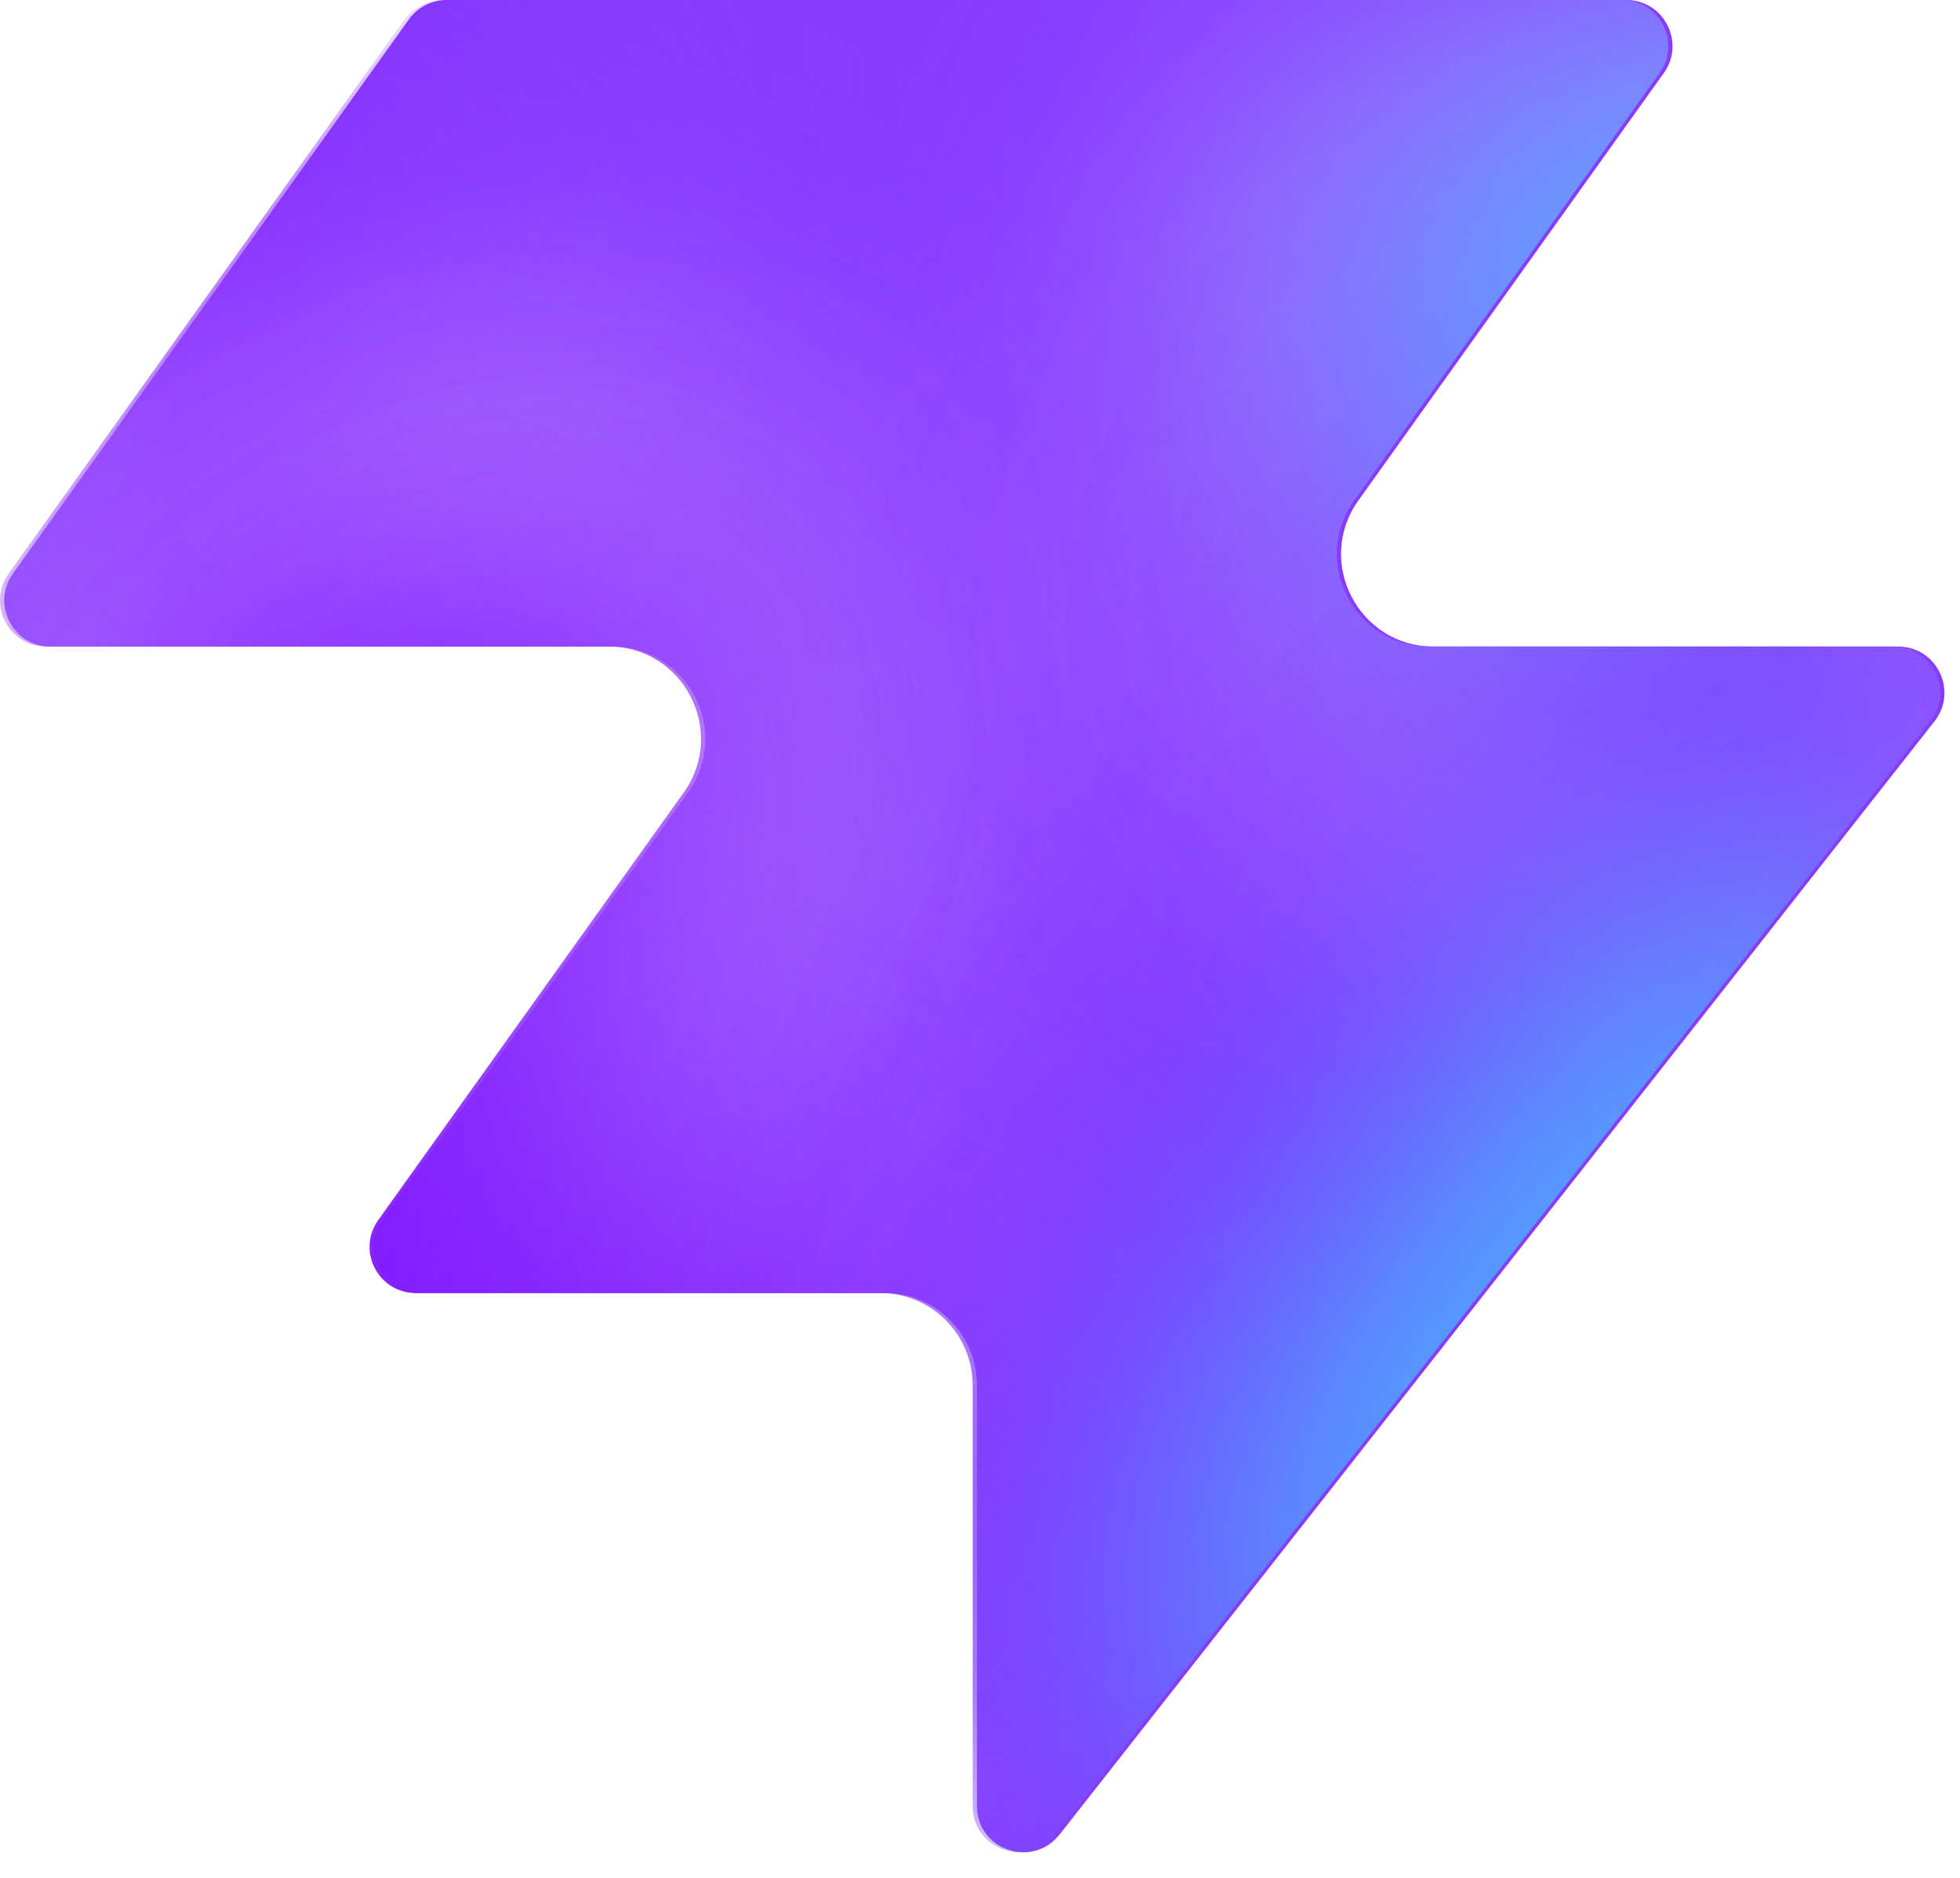
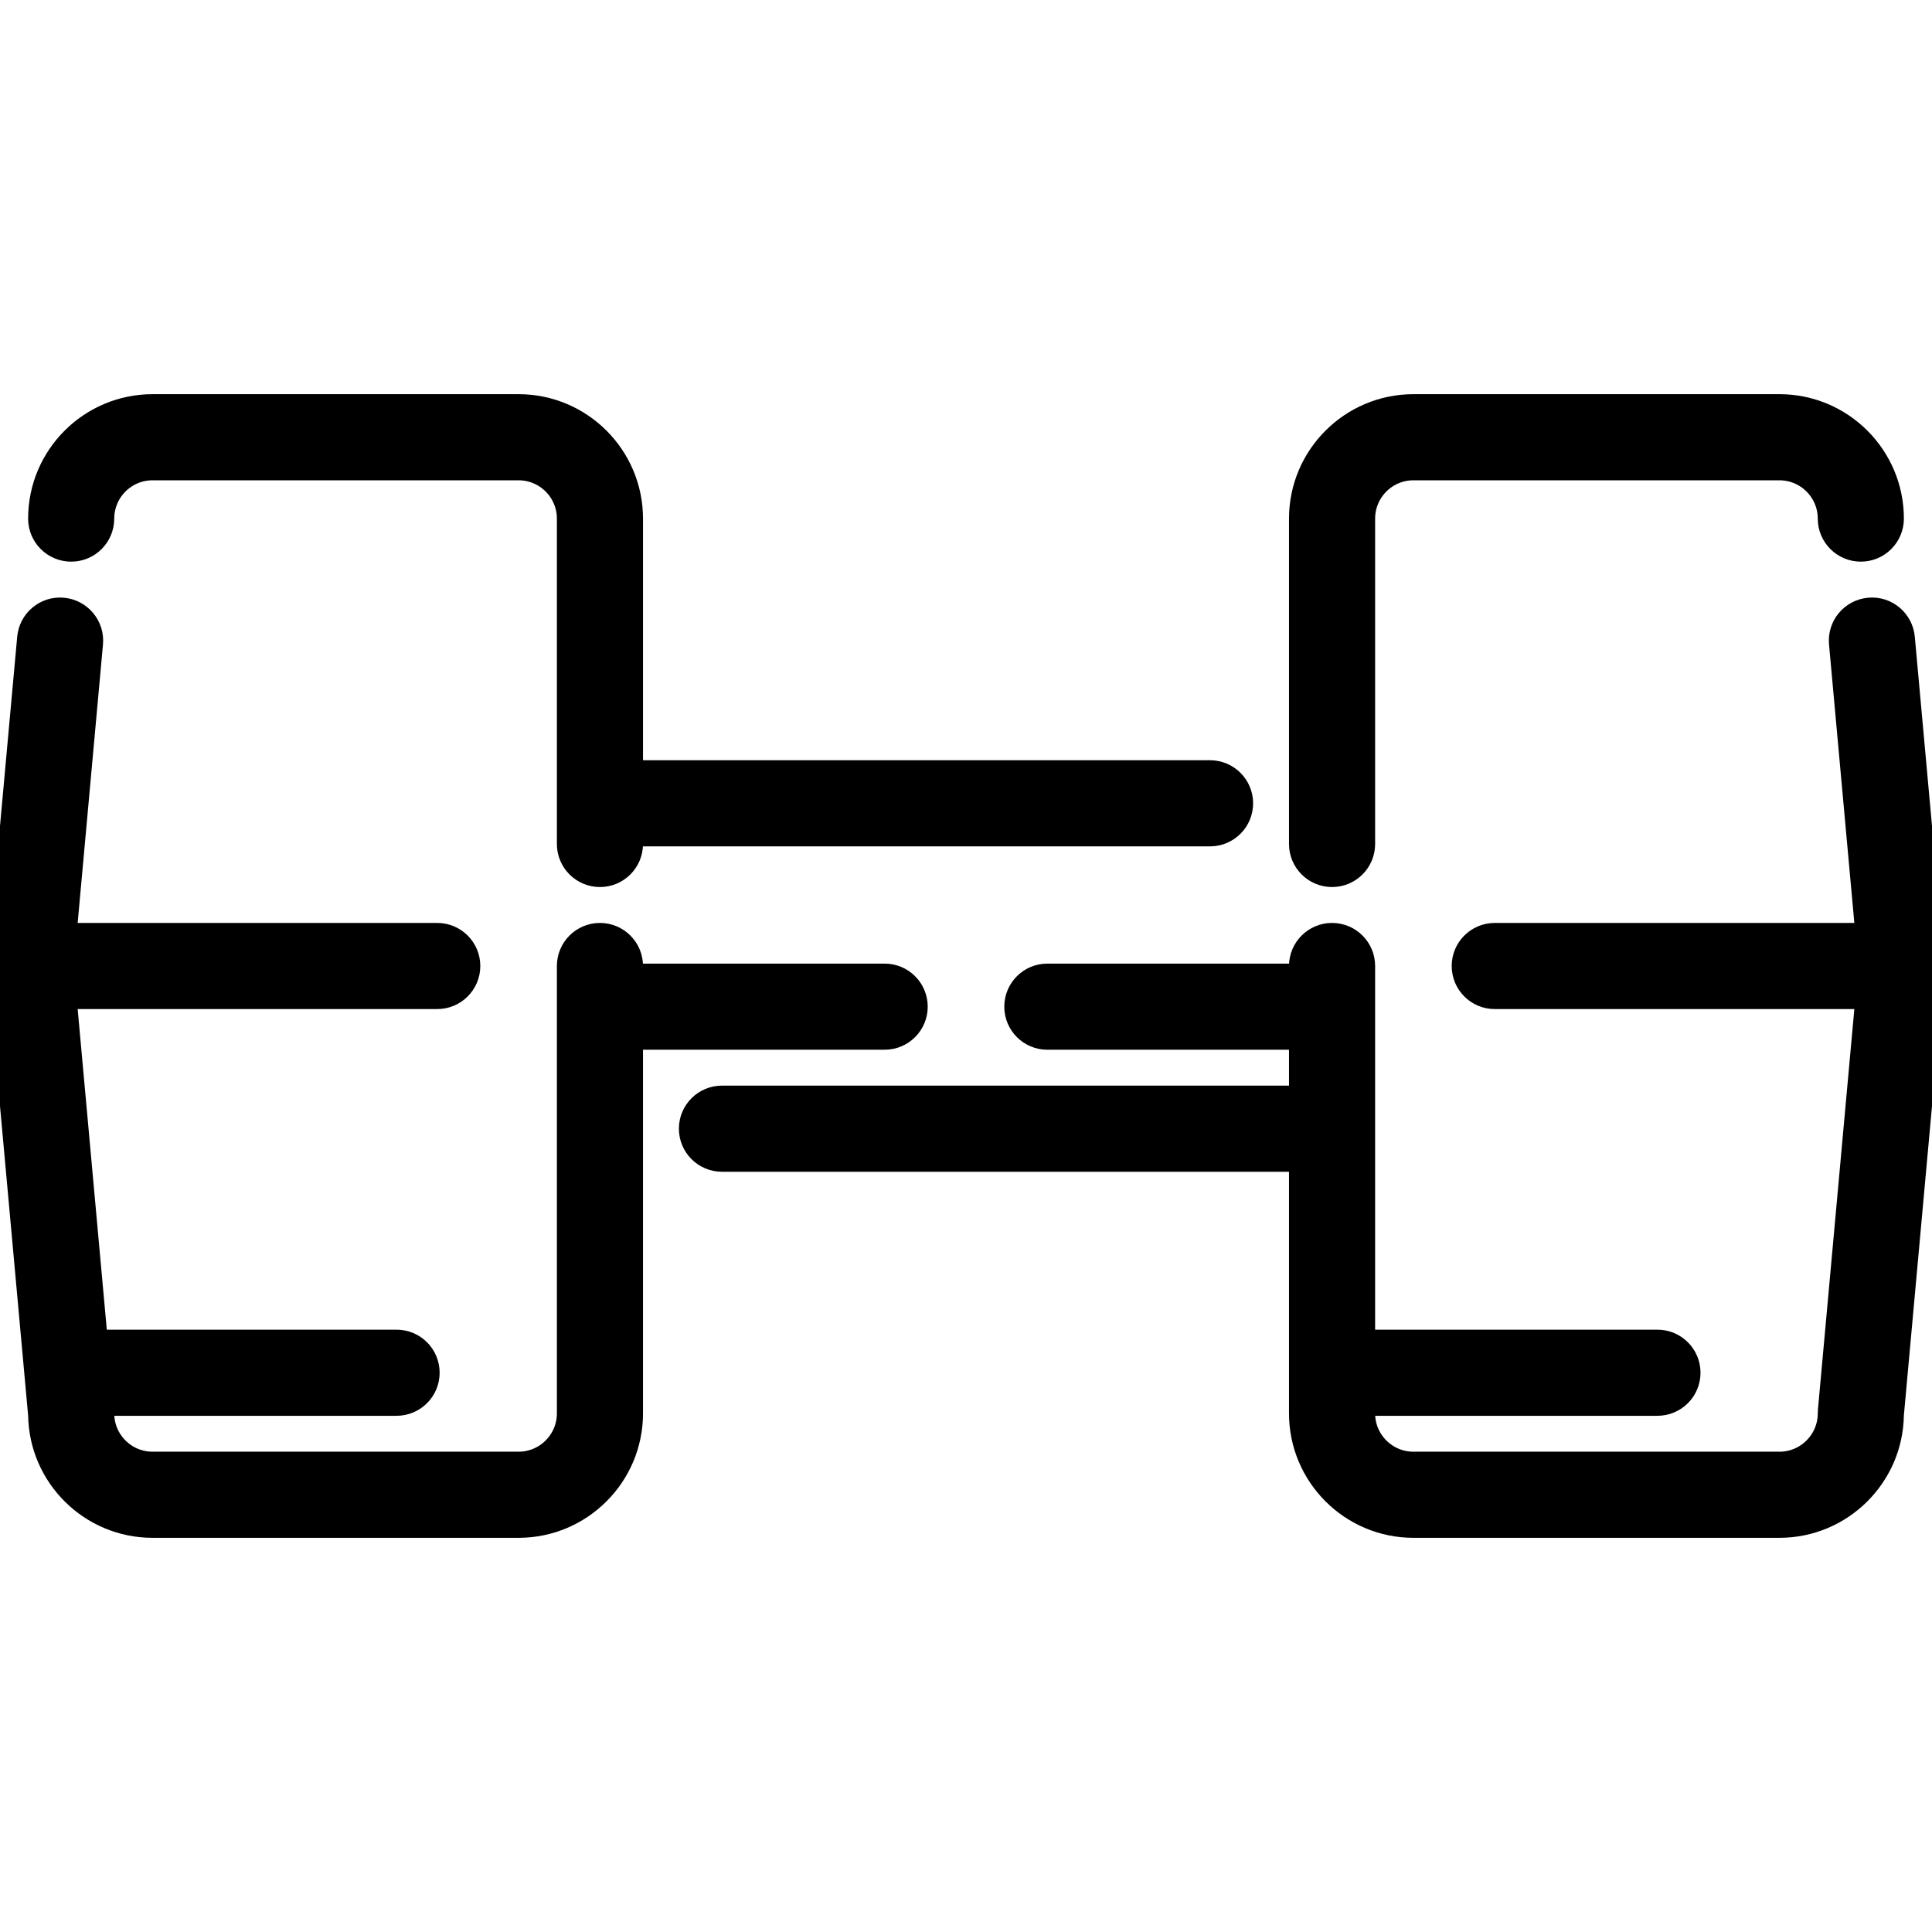
- <svg xmlns="http://www.w3.org/2000/svg" width="48" height="46" fill="none" viewBox="0 0 48 46">
-   <path fill="#863bff" d="M25.946 44.938c-.664.845-2.021.375-2.021-.698V33.937a2.26 2.26 0 0 0-2.262-2.262H10.287c-.92 0-1.456-1.04-.92-1.788l7.48-10.471c1.07-1.497 0-3.578-1.842-3.578H1.237c-.92 0-1.456-1.04-.92-1.788L10.013.474c.214-.297.556-.474.92-.474h28.894c.92 0 1.456 1.04.92 1.788l-7.48 10.471c-1.07 1.498 0 3.579 1.842 3.579h11.377c.943 0 1.473 1.088.89 1.83L25.947 44.94z" style="fill:#863bff;fill:color(display-p3 .525 .23 1);fill-opacity:1" />
-   <mask id="a" width="48" height="46" x="0" y="0" maskUnits="userSpaceOnUse" style="mask-type:alpha">
-     <path fill="#000" d="M25.842 44.938c-.664.844-2.021.375-2.021-.698V33.937a2.26 2.26 0 0 0-2.262-2.262H10.183c-.92 0-1.456-1.04-.92-1.788l7.48-10.471c1.07-1.498 0-3.579-1.842-3.579H1.133c-.92 0-1.456-1.04-.92-1.787L9.91.473c.214-.297.556-.474.92-.474h28.894c.92 0 1.456 1.04.92 1.788l-7.48 10.471c-1.07 1.498 0 3.578 1.842 3.578h11.377c.943 0 1.473 1.088.89 1.832L25.843 44.94z" style="fill:#000;fill-opacity:1" />
-   </mask>
-   <g mask="url(#a)">
-     <g filter="url(#b)">
-       <ellipse cx="5.508" cy="14.704" fill="#ede6ff" rx="5.508" ry="14.704" style="fill:#ede6ff;fill:color(display-p3 .927 .903 1);fill-opacity:1" transform="matrix(.00324 1 1 -.00324 -4.47 31.516)" />
-     </g>
-     <g filter="url(#c)">
-       <ellipse cx="10.399" cy="29.851" fill="#ede6ff" rx="10.399" ry="29.851" style="fill:#ede6ff;fill:color(display-p3 .927 .903 1);fill-opacity:1" transform="matrix(.00324 1 1 -.00324 -39.328 7.883)" />
-     </g>
-     <g filter="url(#d)">
-       <ellipse cx="5.508" cy="30.487" fill="#7e14ff" rx="5.508" ry="30.487" style="fill:#7e14ff;fill:color(display-p3 .492 .077 1);fill-opacity:1" transform="rotate(89.814 -25.913 -14.639)scale(1 -1)" />
-     </g>
-     <g filter="url(#e)">
-       <ellipse cx="5.508" cy="30.599" fill="#7e14ff" rx="5.508" ry="30.599" style="fill:#7e14ff;fill:color(display-p3 .492 .077 1);fill-opacity:1" transform="rotate(89.814 -32.644 -3.334)scale(1 -1)" />
-     </g>
-     <g filter="url(#f)">
-       <ellipse cx="5.508" cy="30.599" fill="#7e14ff" rx="5.508" ry="30.599" style="fill:#7e14ff;fill:color(display-p3 .492 .077 1);fill-opacity:1" transform="matrix(.00324 1 1 -.00324 -34.34 30.47)" />
-     </g>
-     <g filter="url(#g)">
-       <ellipse cx="14.072" cy="22.078" fill="#ede6ff" rx="14.072" ry="22.078" style="fill:#ede6ff;fill:color(display-p3 .927 .903 1);fill-opacity:1" transform="rotate(93.35 24.506 48.493)scale(-1 1)" />
-     </g>
-     <g filter="url(#h)">
-       <ellipse cx="3.47" cy="21.501" fill="#7e14ff" rx="3.47" ry="21.501" style="fill:#7e14ff;fill:color(display-p3 .492 .077 1);fill-opacity:1" transform="rotate(89.009 28.708 47.59)scale(-1 1)" />
-     </g>
-     <g filter="url(#i)">
-       <ellipse cx="3.47" cy="21.501" fill="#7e14ff" rx="3.47" ry="21.501" style="fill:#7e14ff;fill:color(display-p3 .492 .077 1);fill-opacity:1" transform="rotate(89.009 28.708 47.59)scale(-1 1)" />
-     </g>
-     <g filter="url(#j)">
-       <ellipse cx=".387" cy="8.972" fill="#7e14ff" rx="4.407" ry="29.108" style="fill:#7e14ff;fill:color(display-p3 .492 .077 1);fill-opacity:1" transform="rotate(39.51 .387 8.972)" />
-     </g>
-     <g filter="url(#k)">
-       <ellipse cx="47.523" cy="-6.092" fill="#7e14ff" rx="4.407" ry="29.108" style="fill:#7e14ff;fill:color(display-p3 .492 .077 1);fill-opacity:1" transform="rotate(37.892 47.523 -6.092)" />
-     </g>
-     <g filter="url(#l)">
-       <ellipse cx="41.412" cy="6.333" fill="#47bfff" rx="5.971" ry="9.665" style="fill:#47bfff;fill:color(display-p3 .28 .748 1);fill-opacity:1" transform="rotate(37.892 41.412 6.333)" />
-     </g>
-     <g filter="url(#m)">
-       <ellipse cx="-1.879" cy="38.332" fill="#7e14ff" rx="4.407" ry="29.108" style="fill:#7e14ff;fill:color(display-p3 .492 .077 1);fill-opacity:1" transform="rotate(37.892 -1.88 38.332)" />
-     </g>
-     <g filter="url(#n)">
-       <ellipse cx="-1.879" cy="38.332" fill="#7e14ff" rx="4.407" ry="29.108" style="fill:#7e14ff;fill:color(display-p3 .492 .077 1);fill-opacity:1" transform="rotate(37.892 -1.88 38.332)" />
-     </g>
-     <g filter="url(#o)">
-       <ellipse cx="35.651" cy="29.907" fill="#7e14ff" rx="4.407" ry="29.108" style="fill:#7e14ff;fill:color(display-p3 .492 .077 1);fill-opacity:1" transform="rotate(37.892 35.651 29.907)" />
-     </g>
-     <g filter="url(#p)">
-       <ellipse cx="38.418" cy="32.4" fill="#47bfff" rx="5.971" ry="15.297" style="fill:#47bfff;fill:color(display-p3 .28 .748 1);fill-opacity:1" transform="rotate(37.892 38.418 32.4)" />
+ <svg xmlns="http://www.w3.org/2000/svg" fill="#000000" height="223px" width="223px" version="1.1" id="Layer_1" viewBox="0 0 512.00 512.00" xml:space="preserve" stroke="#000000" stroke-width="6.656">
+   <g id="SVGRepo_bgCarrier" stroke-width="0" />
+   <g id="SVGRepo_tracerCarrier" stroke-linecap="round" stroke-linejoin="round" />
+   <g id="SVGRepo_iconCarrier">
+     <g>
+       <g>
+         <g>
+           <path d="M18.864,145.516c4.465,0,8.084-3.618,8.084-8.084c0-7.43,6.044-13.474,13.474-13.474h97.011 c7.43,0,13.474,6.044,13.474,13.474v86.232c0,4.466,3.62,8.084,8.084,8.084c4.465,0,8.084-3.618,8.084-8.084v-2.695h153.6 c4.465,0,8.084-3.619,8.084-8.084s-3.62-8.084-8.084-8.084h-153.6v-67.368c0-16.344-13.297-29.642-29.642-29.642H40.422 c-16.345,0-29.642,13.298-29.642,29.642C10.779,141.898,14.399,145.516,18.864,145.516z" />
+           <path d="M353.011,231.748c4.465,0,8.084-3.618,8.084-8.084v-86.232c0-7.43,6.044-13.474,13.474-13.474h97.01 c7.43,0,13.474,6.044,13.474,13.474c0,4.466,3.62,8.084,8.084,8.084s8.084-3.618,8.084-8.084 c0-16.344-13.297-29.642-29.642-29.642h-97.01c-16.345,0-29.642,13.298-29.642,29.642v86.232 C344.927,228.129,348.546,231.748,353.011,231.748z" />
+           <path d="M242.527,266.779c0-4.466-3.62-8.084-8.084-8.084h-67.368V256c0-4.466-3.62-8.084-8.084-8.084 c-4.465,0-8.084,3.619-8.084,8.084v118.568c0,7.43-6.044,13.474-13.474,13.474H40.422c-7.43,0-13.474-6.044-13.474-13.474 c0-0.245-0.011-0.488-0.033-0.732l-0.178-1.963h78.359c4.465,0,8.084-3.618,8.084-8.084c0-4.466-3.62-8.084-8.084-8.084H25.266 l-8.329-91.621h98.937c4.465,0,8.084-3.619,8.084-8.084s-3.62-8.084-8.084-8.084H16.937l7.038-77.415 c0.404-4.446-2.873-8.377-7.319-8.782c-4.454-0.419-8.378,2.872-8.783,7.319l-7.826,86.073c-0.051,0.47-0.063,0.95-0.029,1.436 v0.004c0.004,0.069,0.011,0.139,0.017,0.208l10.747,118.206c0.212,16.162,13.426,29.245,29.639,29.245h97.011 c16.345,0,29.642-13.298,29.642-29.642v-99.705h67.368C238.907,274.864,242.527,271.245,242.527,266.779z" />
+           <path d="M511.953,255.11l-7.826-86.073c-0.404-4.447-4.342-7.745-8.783-7.319c-4.446,0.404-7.723,4.335-7.319,8.782l7.038,77.417 h-98.937c-4.465,0-8.084,3.619-8.084,8.084s3.62,8.084,8.084,8.084h98.937l-9.977,109.752c-0.023,0.244-0.033,0.487-0.033,0.732 c0,7.43-6.044,13.474-13.474,13.474h-97.011c-7.43,0-13.474-6.044-13.474-13.474v-2.695h78.147c4.465,0,8.084-3.618,8.084-8.084 c0-4.466-3.62-8.084-8.084-8.084h-78.147V256c0-4.466-3.62-8.084-8.084-8.084c-4.465,0-8.084,3.619-8.084,8.084v2.695h-67.368 c-4.465,0-8.084,3.618-8.084,8.084c0,4.466,3.62,8.084,8.084,8.084h67.368v16.168h-153.6c-4.465,0-8.084,3.619-8.084,8.084 c0,4.466,3.62,8.084,8.084,8.084h153.6v67.368c0,16.344,13.297,29.642,29.642,29.642h97.01c16.213,0,29.428-13.083,29.64-29.247 l10.747-118.206c0.006-0.069,0.012-0.139,0.017-0.208v-0.004C512.014,256.06,512.004,255.579,511.953,255.11z" />
+         </g>
+       </g>
    </g>
  </g>
-   <defs>
-     <filter id="b" width="60.045" height="41.654" x="-19.77" y="16.149" color-interpolation-filters="sRGB" filterUnits="userSpaceOnUse">
-       <feFlood flood-opacity="0" result="BackgroundImageFix" />
-       <feBlend in="SourceGraphic" in2="BackgroundImageFix" result="shape" />
-       <feGaussianBlur result="effect1_foregroundBlur_2002_17158" stdDeviation="7.659" />
-     </filter>
-     <filter id="c" width="90.34" height="51.437" x="-54.613" y="-7.533" color-interpolation-filters="sRGB" filterUnits="userSpaceOnUse">
-       <feFlood flood-opacity="0" result="BackgroundImageFix" />
-       <feBlend in="SourceGraphic" in2="BackgroundImageFix" result="shape" />
-       <feGaussianBlur result="effect1_foregroundBlur_2002_17158" stdDeviation="7.659" />
-     </filter>
-     <filter id="d" width="79.355" height="29.4" x="-49.64" y="2.03" color-interpolation-filters="sRGB" filterUnits="userSpaceOnUse">
-       <feFlood flood-opacity="0" result="BackgroundImageFix" />
-       <feBlend in="SourceGraphic" in2="BackgroundImageFix" result="shape" />
-       <feGaussianBlur result="effect1_foregroundBlur_2002_17158" stdDeviation="4.596" />
-     </filter>
-     <filter id="e" width="79.579" height="29.4" x="-45.045" y="20.029" color-interpolation-filters="sRGB" filterUnits="userSpaceOnUse">
-       <feFlood flood-opacity="0" result="BackgroundImageFix" />
-       <feBlend in="SourceGraphic" in2="BackgroundImageFix" result="shape" />
-       <feGaussianBlur result="effect1_foregroundBlur_2002_17158" stdDeviation="4.596" />
-     </filter>
-     <filter id="f" width="79.579" height="29.4" x="-43.513" y="21.178" color-interpolation-filters="sRGB" filterUnits="userSpaceOnUse">
-       <feFlood flood-opacity="0" result="BackgroundImageFix" />
-       <feBlend in="SourceGraphic" in2="BackgroundImageFix" result="shape" />
-       <feGaussianBlur result="effect1_foregroundBlur_2002_17158" stdDeviation="4.596" />
-     </filter>
-     <filter id="g" width="74.749" height="58.852" x="15.756" y="-17.901" color-interpolation-filters="sRGB" filterUnits="userSpaceOnUse">
-       <feFlood flood-opacity="0" result="BackgroundImageFix" />
-       <feBlend in="SourceGraphic" in2="BackgroundImageFix" result="shape" />
-       <feGaussianBlur result="effect1_foregroundBlur_2002_17158" stdDeviation="7.659" />
-     </filter>
-     <filter id="h" width="61.377" height="25.362" x="23.548" y="2.284" color-interpolation-filters="sRGB" filterUnits="userSpaceOnUse">
-       <feFlood flood-opacity="0" result="BackgroundImageFix" />
-       <feBlend in="SourceGraphic" in2="BackgroundImageFix" result="shape" />
-       <feGaussianBlur result="effect1_foregroundBlur_2002_17158" stdDeviation="4.596" />
-     </filter>
-     <filter id="i" width="61.377" height="25.362" x="23.548" y="2.284" color-interpolation-filters="sRGB" filterUnits="userSpaceOnUse">
-       <feFlood flood-opacity="0" result="BackgroundImageFix" />
-       <feBlend in="SourceGraphic" in2="BackgroundImageFix" result="shape" />
-       <feGaussianBlur result="effect1_foregroundBlur_2002_17158" stdDeviation="4.596" />
-     </filter>
-     <filter id="j" width="56.045" height="63.649" x="-27.636" y="-22.853" color-interpolation-filters="sRGB" filterUnits="userSpaceOnUse">
-       <feFlood flood-opacity="0" result="BackgroundImageFix" />
-       <feBlend in="SourceGraphic" in2="BackgroundImageFix" result="shape" />
-       <feGaussianBlur result="effect1_foregroundBlur_2002_17158" stdDeviation="4.596" />
-     </filter>
-     <filter id="k" width="54.814" height="64.646" x="20.116" y="-38.415" color-interpolation-filters="sRGB" filterUnits="userSpaceOnUse">
-       <feFlood flood-opacity="0" result="BackgroundImageFix" />
-       <feBlend in="SourceGraphic" in2="BackgroundImageFix" result="shape" />
-       <feGaussianBlur result="effect1_foregroundBlur_2002_17158" stdDeviation="4.596" />
-     </filter>
-     <filter id="l" width="33.541" height="35.313" x="24.641" y="-11.323" color-interpolation-filters="sRGB" filterUnits="userSpaceOnUse">
-       <feFlood flood-opacity="0" result="BackgroundImageFix" />
-       <feBlend in="SourceGraphic" in2="BackgroundImageFix" result="shape" />
-       <feGaussianBlur result="effect1_foregroundBlur_2002_17158" stdDeviation="4.596" />
-     </filter>
-     <filter id="m" width="54.814" height="64.646" x="-29.286" y="6.009" color-interpolation-filters="sRGB" filterUnits="userSpaceOnUse">
-       <feFlood flood-opacity="0" result="BackgroundImageFix" />
-       <feBlend in="SourceGraphic" in2="BackgroundImageFix" result="shape" />
-       <feGaussianBlur result="effect1_foregroundBlur_2002_17158" stdDeviation="4.596" />
-     </filter>
-     <filter id="n" width="54.814" height="64.646" x="-29.286" y="6.009" color-interpolation-filters="sRGB" filterUnits="userSpaceOnUse">
-       <feFlood flood-opacity="0" result="BackgroundImageFix" />
-       <feBlend in="SourceGraphic" in2="BackgroundImageFix" result="shape" />
-       <feGaussianBlur result="effect1_foregroundBlur_2002_17158" stdDeviation="4.596" />
-     </filter>
-     <filter id="o" width="54.814" height="64.646" x="8.244" y="-2.416" color-interpolation-filters="sRGB" filterUnits="userSpaceOnUse">
-       <feFlood flood-opacity="0" result="BackgroundImageFix" />
-       <feBlend in="SourceGraphic" in2="BackgroundImageFix" result="shape" />
-       <feGaussianBlur result="effect1_foregroundBlur_2002_17158" stdDeviation="4.596" />
-     </filter>
-     <filter id="p" width="39.409" height="43.623" x="18.713" y="10.588" color-interpolation-filters="sRGB" filterUnits="userSpaceOnUse">
-       <feFlood flood-opacity="0" result="BackgroundImageFix" />
-       <feBlend in="SourceGraphic" in2="BackgroundImageFix" result="shape" />
-       <feGaussianBlur result="effect1_foregroundBlur_2002_17158" stdDeviation="4.596" />
-     </filter>
-   </defs>
</svg>
